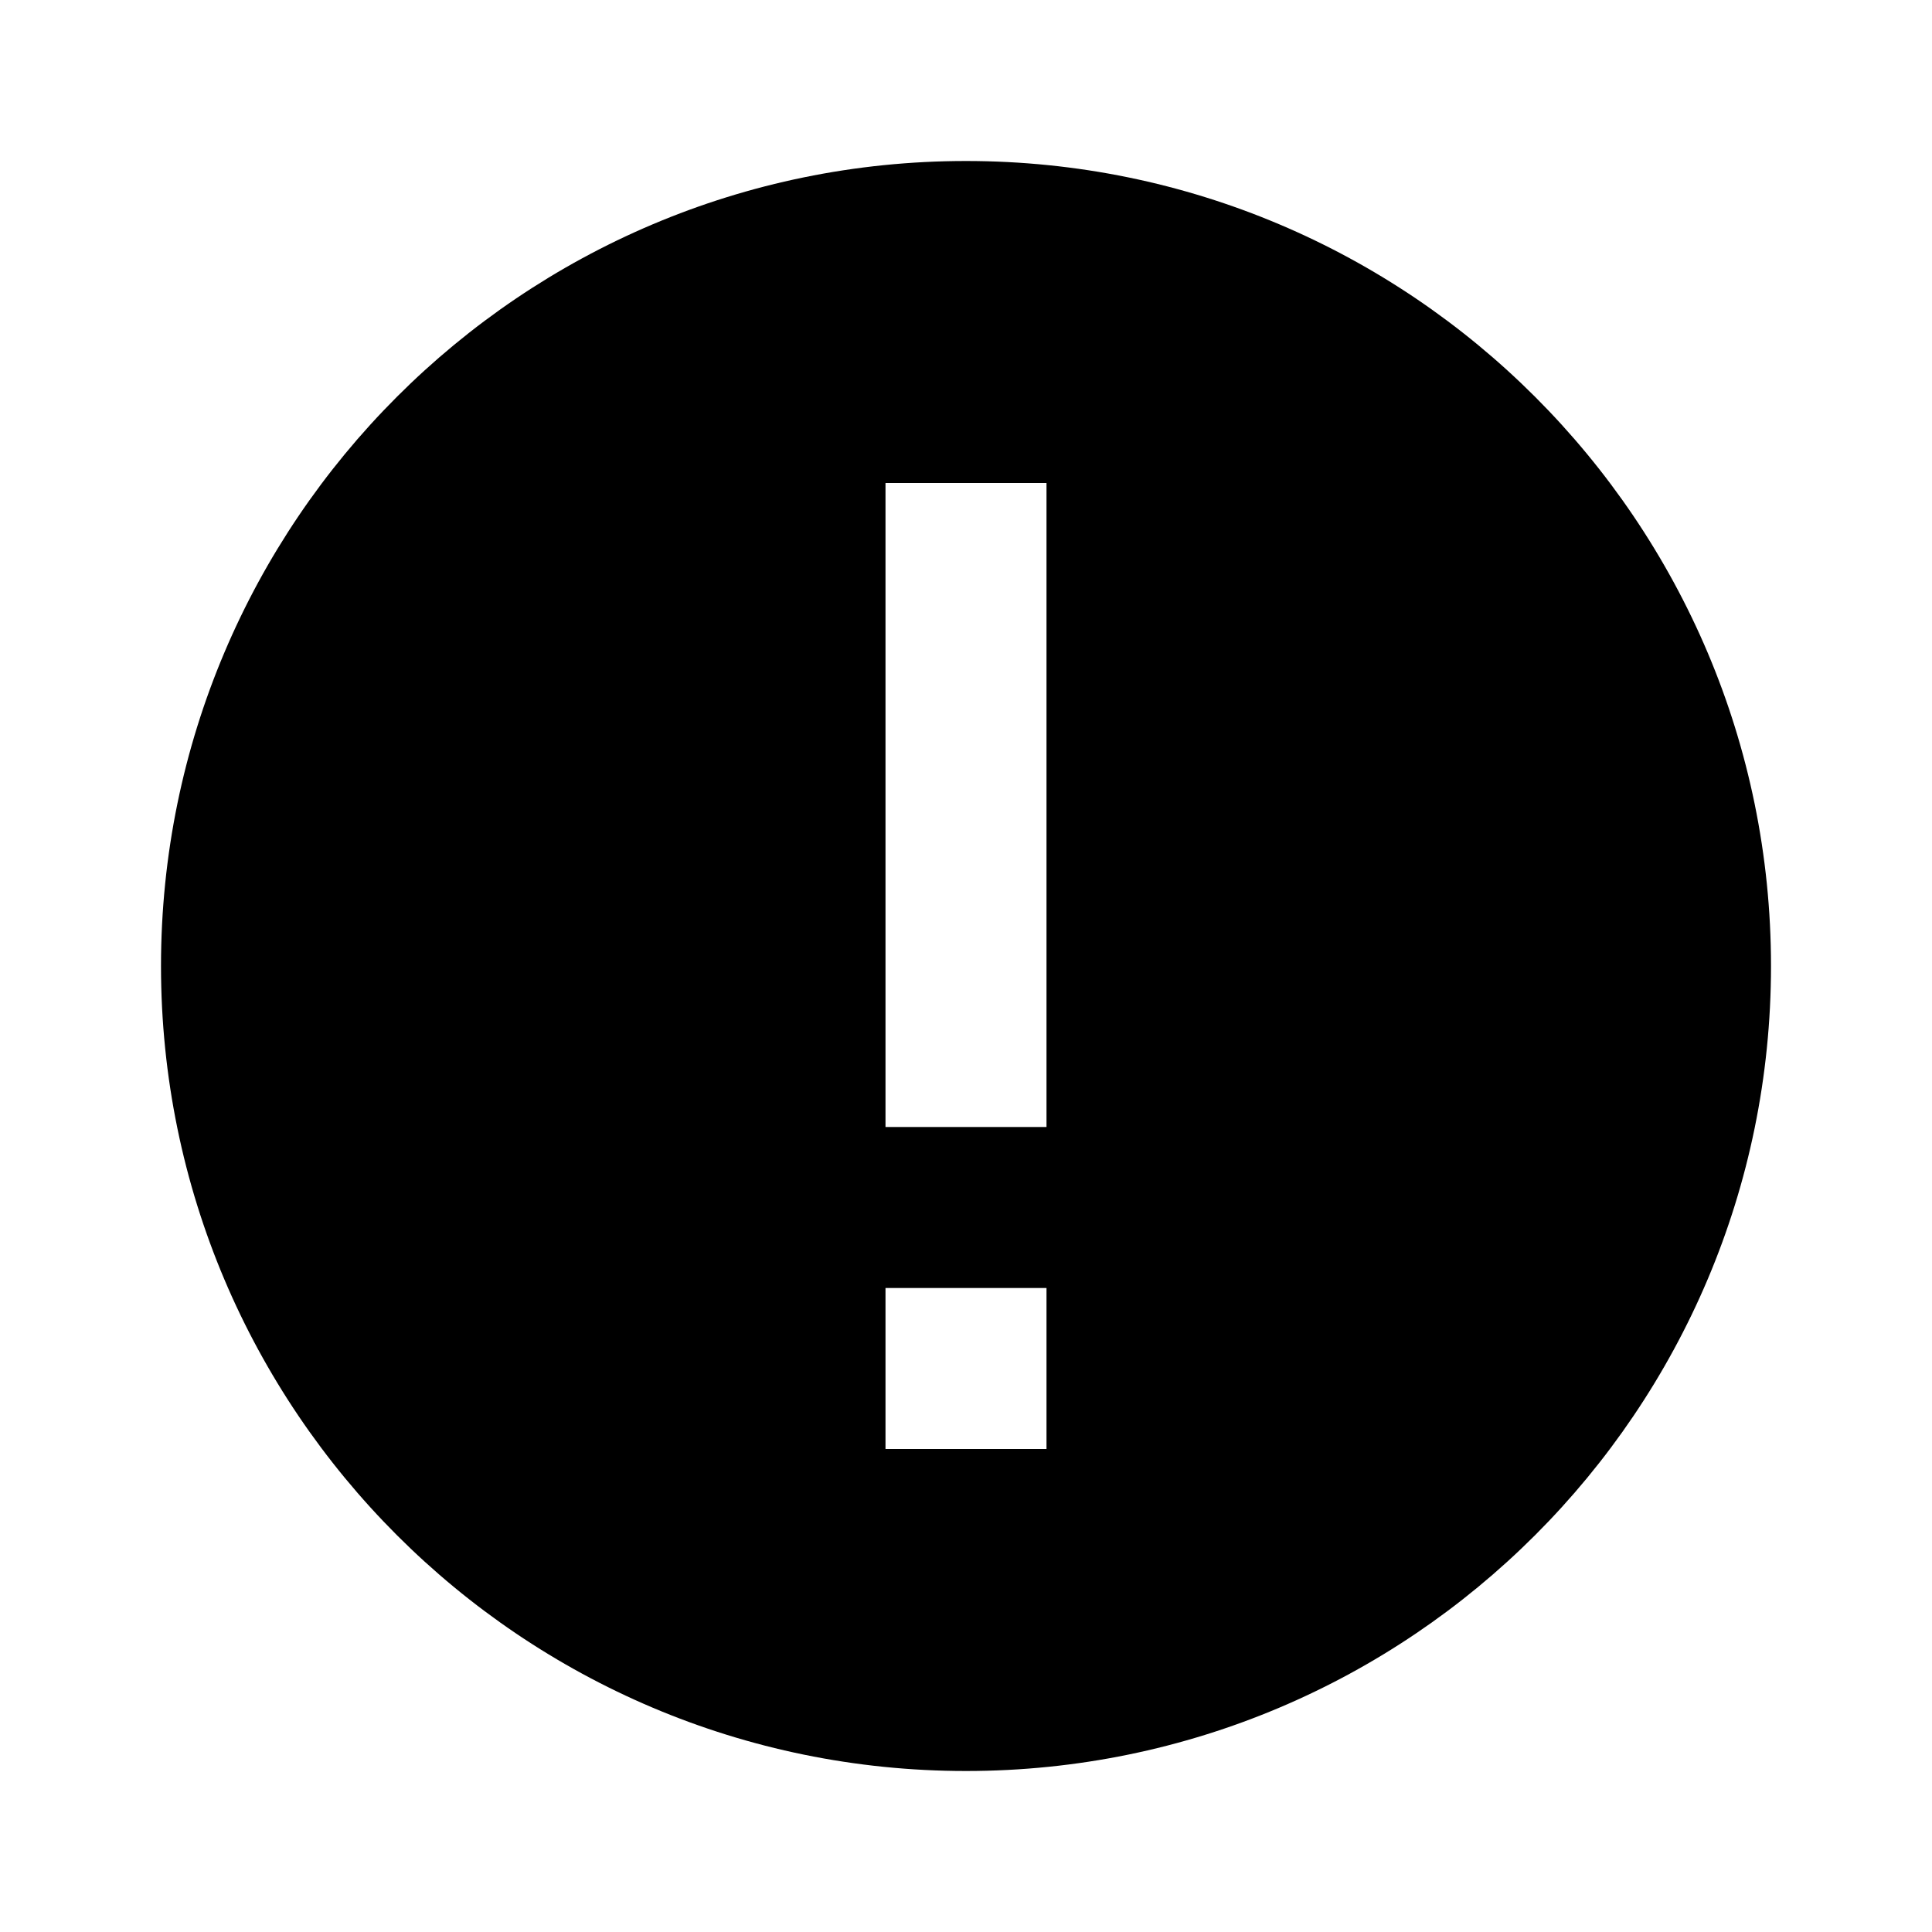
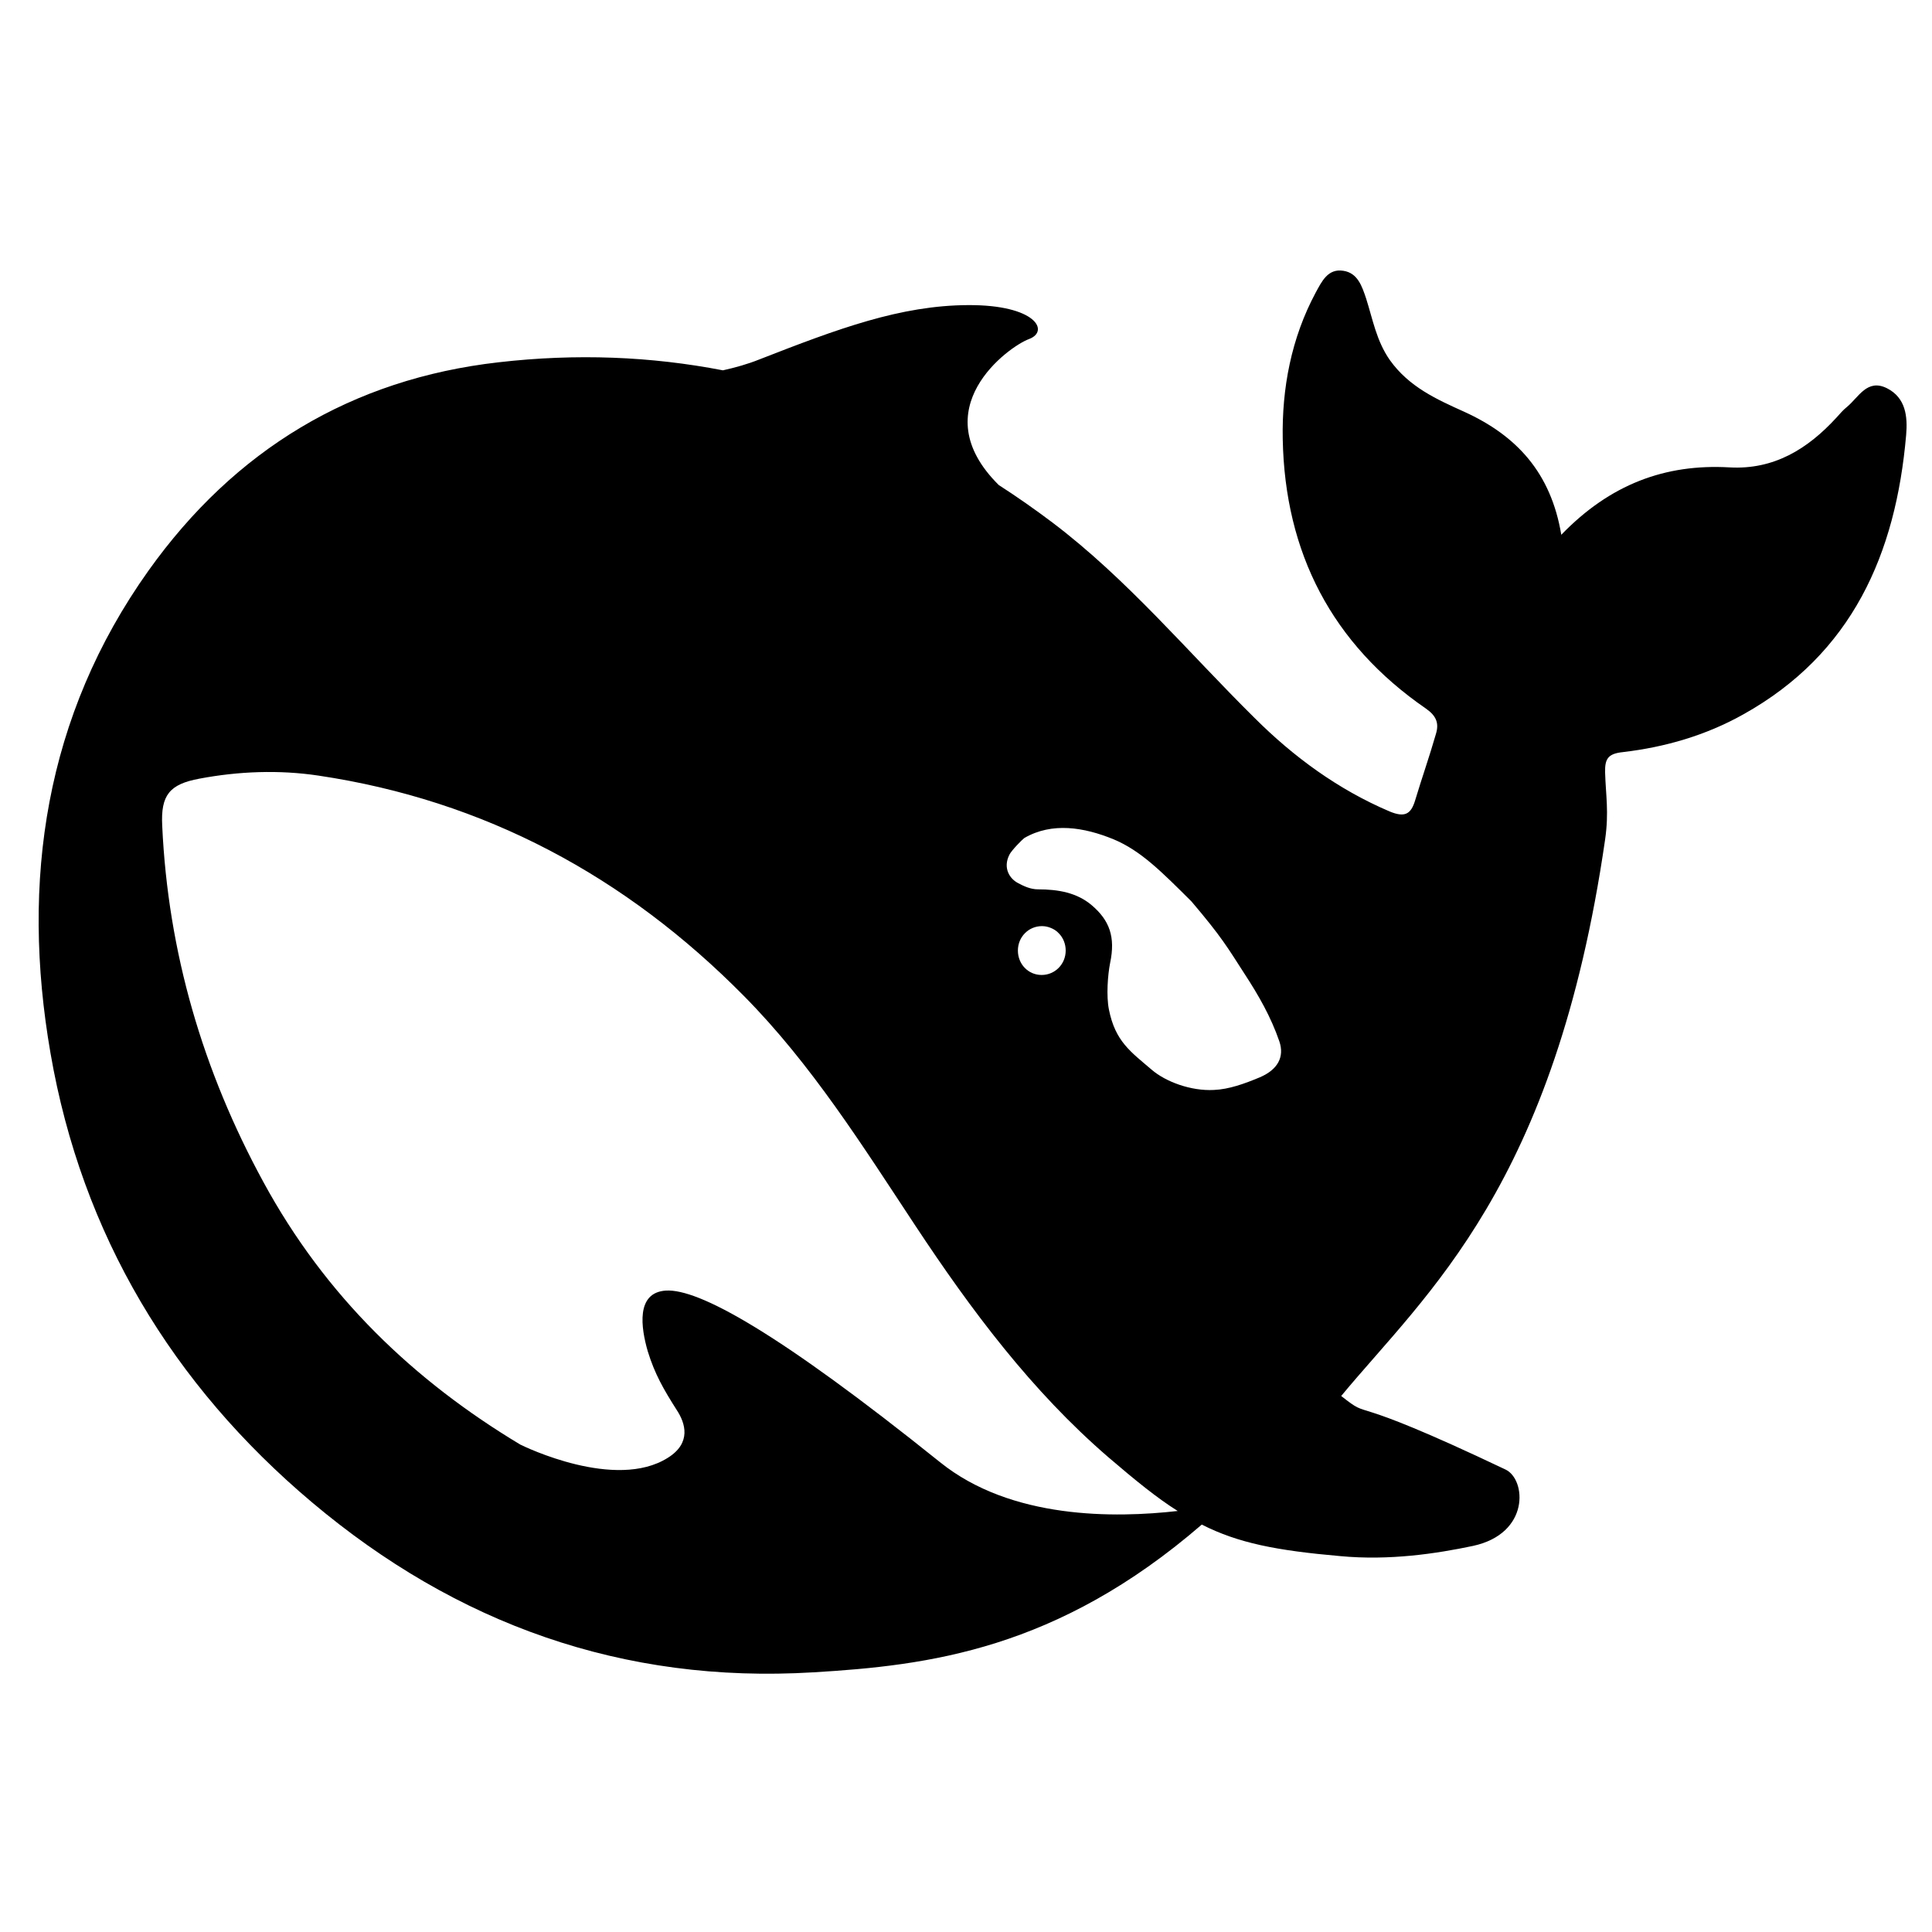
- <svg xmlns="http://www.w3.org/2000/svg" width="24" height="24" viewBox="0 0 24 24">
-   <path fill="currentColor" d="M12 2C6.48 2 2 6.48 2 12s4.48 10 10 10 10-4.48 10-10S17.52 2 12 2zm-1 14h2v2h-2v-2zm0-10h2v8h-2V6z" />
+ <svg xmlns="http://www.w3.org/2000/svg" width="24" height="24" viewBox="0 0 50 50">
+   <path fill="currentColor" fill-rule="nonzero" d="M48.835 10.048C48.323 9.792 48.102 10.28 47.803 10.528C47.701 10.608 47.614 10.712 47.527 10.808C46.779 11.624 45.905 12.16 44.762 12.096C43.092 12 41.666 12.536 40.406 13.84C40.138 12.232 39.248 11.272 37.893 10.656C37.184 10.336 36.467 10.016 35.97 9.32C35.623 8.824 35.529 8.272 35.356 7.728C35.246 7.4 35.135 7.064 34.765 7.008C34.363 6.944 34.206 7.288 34.048 7.576C33.418 8.752 33.173 10.048 33.197 11.36C33.252 14.312 34.474 16.664 36.9 18.336C37.176 18.528 37.247 18.72 37.16 19C36.995 19.576 36.797 20.136 36.624 20.712C36.514 21.08 36.349 21.16 35.962 21C34.631 20.432 33.481 19.592 32.464 18.576C30.739 16.872 29.179 14.992 27.233 13.52C26.776 13.176 26.319 12.856 25.847 12.552C23.862 10.584 26.107 8.968 26.627 8.776C27.17 8.576 26.816 7.888 25.059 7.896C23.302 7.904 21.695 8.504 19.647 9.304C19.348 9.424 19.032 9.512 18.709 9.584C16.85 9.224 14.92 9.144 12.903 9.376C9.106 9.808 6.073 11.64 3.843 14.768C1.165 18.528 0.534 22.8 1.307 27.256C2.118 31.952 4.466 35.84 8.074 38.88C11.816 42.032 16.125 43.576 21.041 43.28C24.027 43.104 27.352 42.696 31.102 39.456C32.047 39.936 33.04 40.128 34.686 40.272C35.955 40.392 37.176 40.208 38.121 40.008C39.602 39.688 39.499 38.288 38.964 38.032C34.623 35.968 35.576 36.808 34.71 36.128C36.916 33.464 40.24 30.696 41.54 21.728C41.643 21.016 41.556 20.568 41.54 19.992C41.532 19.64 41.611 19.504 42.005 19.464C43.092 19.336 44.148 19.032 45.117 18.488C47.929 16.92 49.064 14.344 49.331 11.256C49.371 10.784 49.324 10.296 48.835 10.048ZM24.326 37.84C20.12 34.464 18.079 33.352 17.236 33.4C16.448 33.448 16.59 34.368 16.763 34.968C16.944 35.56 17.181 35.968 17.512 36.488C17.74 36.832 17.898 37.344 17.283 37.728C15.928 38.584 13.573 37.44 13.462 37.384C10.721 35.736 8.428 33.56 6.813 30.584C5.253 27.72 4.348 24.648 4.198 21.368C4.158 20.576 4.387 20.296 5.159 20.152C6.175 19.96 7.223 19.92 8.239 20.072C12.533 20.712 16.189 22.672 19.253 25.776C21.002 27.544 22.325 29.656 23.689 31.72C25.138 33.912 26.698 36 28.683 37.712C29.384 38.312 29.943 38.768 30.479 39.104C28.864 39.288 26.17 39.328 24.326 37.84ZM26.343 24.6C26.343 24.248 26.619 23.968 26.966 23.968C27.044 23.968 27.115 23.984 27.178 24.008C27.265 24.04 27.344 24.088 27.407 24.16C27.517 24.272 27.58 24.432 27.58 24.6C27.58 24.952 27.304 25.232 26.957 25.232C26.611 25.232 26.343 24.952 26.343 24.6ZM32.606 27.88C32.205 28.048 31.803 28.192 31.416 28.208C30.818 28.24 30.164 27.992 29.81 27.688C29.258 27.216 28.864 26.952 28.699 26.128C28.628 25.776 28.668 25.232 28.73 24.92C28.872 24.248 28.714 23.816 28.25 23.424C27.872 23.104 27.391 23.016 26.863 23.016C26.666 23.016 26.485 22.928 26.351 22.856C26.13 22.744 25.949 22.464 26.123 22.12C26.178 22.008 26.446 21.736 26.509 21.688C27.226 21.272 28.053 21.408 28.817 21.72C29.526 22.016 30.061 22.56 30.834 23.328C31.622 24.256 31.763 24.512 32.212 25.208C32.567 25.752 32.89 26.312 33.11 26.952C33.245 27.352 33.071 27.68 32.606 27.88Z" />
</svg>
